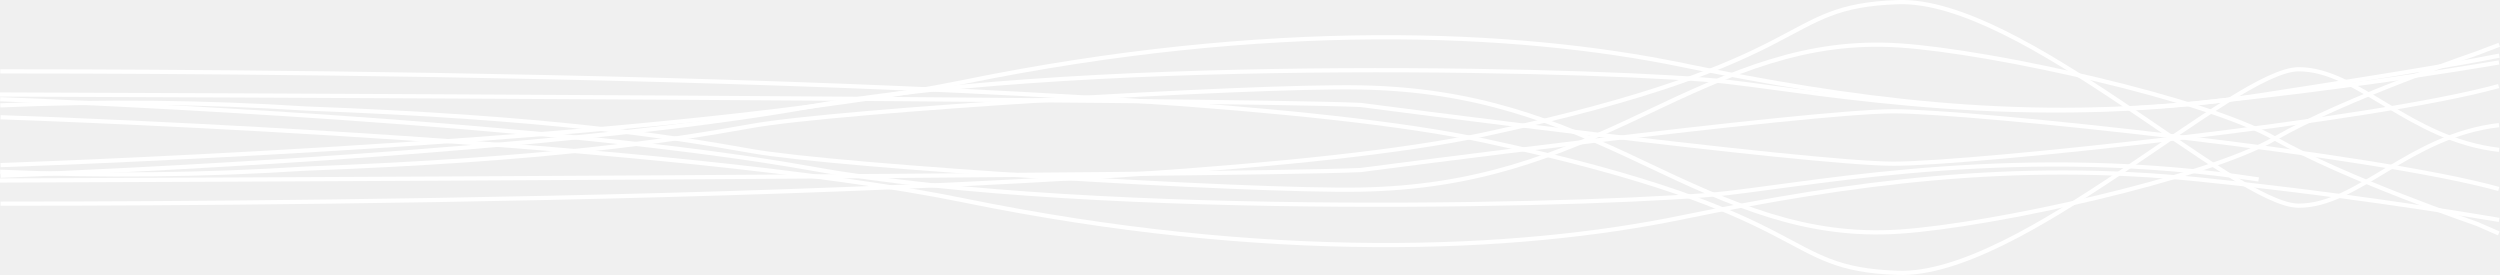
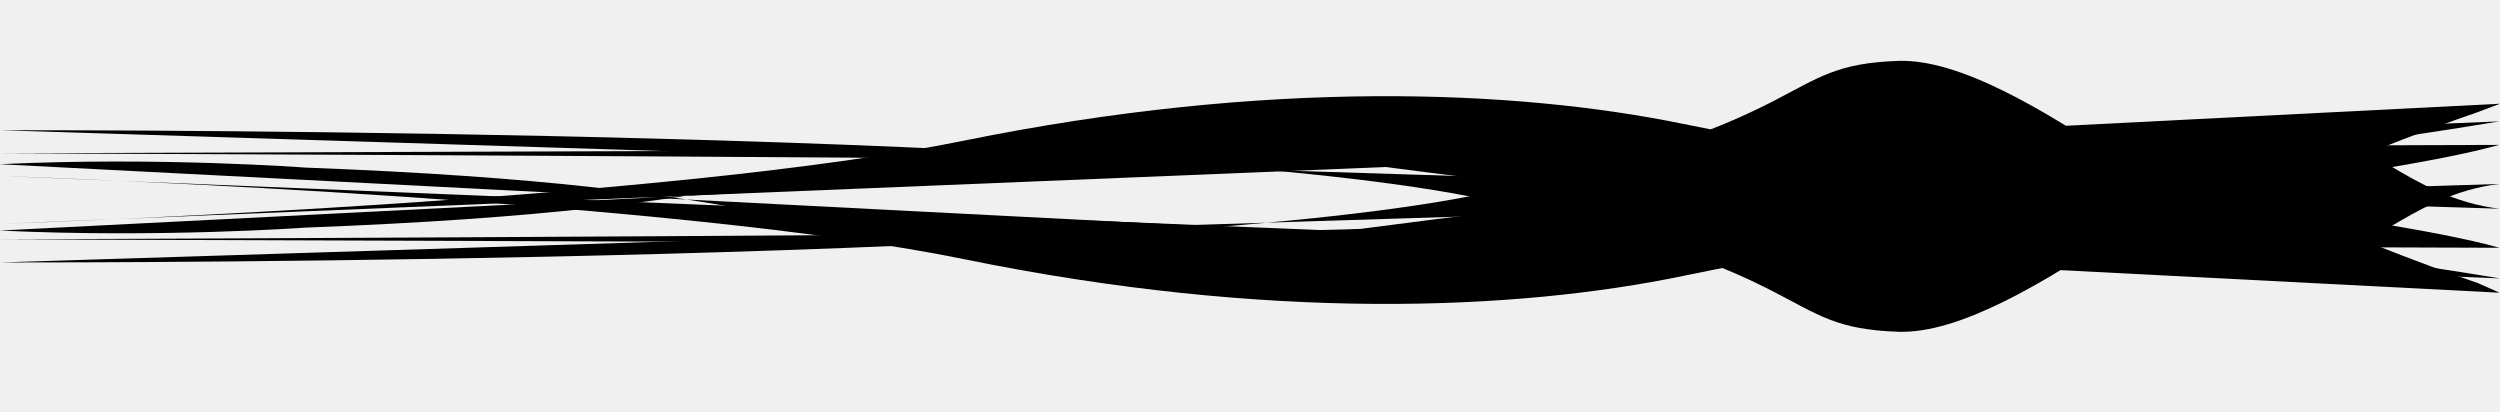
- <svg xmlns="http://www.w3.org/2000/svg" id="Layer_1" data-name="Layer 1" viewBox="0 0 595.58 65.51">
-   <path d="M-.06,31c27.33,0,276.8,0,353.56,16.51C434.75,65,422.75,78,452,79s80.25-48.5,95.5-48.5c14.13,0,26.33,16.75,47.74,19.2" transform="translate(0.13 -14)" style="fill:none;stroke:#fff;stroke-miterlimit:10" />
-   <path d="M0,62.52c27.49,0,276.8,0,353.53-16.51,81.25-17.5,69.25-30.5,98.5-31.5S532.25,63,547.5,63c14.13,0,26.32-16.73,47.71-19.19" transform="translate(0.13 -14)" style="fill:none;stroke:#fff;stroke-miterlimit:10" />
-   <path d="M-.13,36.51C24.83,36.6,291.12,37.57,324,39c0,0,106.5,14,127,14,18.93,0,114.63-10.24,144.12-18.5" transform="translate(0.13 -14)" style="fill:none;stroke:#fff;stroke-miterlimit:10" />
-   <path d="M-.13,57c25-.09,291.25-1.06,324.13-2.49,0,0,106.5-14,127-14,18.94,0,114.7,10.24,144.15,18.51" transform="translate(0.13 -14)" style="fill:none;stroke:#fff;stroke-miterlimit:10" />
-   <path d="M-.09,37.64c21.48.83,132.39,5.58,193.87,16.61C262.06,66.5,388,62.75,411.47,60s71-11.75,126.48-3.25" transform="translate(0.13 -14)" style="fill:none;stroke:#fff;stroke-miterlimit:10" />
-   <path d="M0,55.86c21.7-.85,132.39-5.6,193.78-16.61C262.06,27,388,30.75,411.47,33.5s71,11.75,126.48,3.25c37-5.68,51.67-8.34,57.32-9.49" transform="translate(0.13 -14)" style="fill:none;stroke:#fff;stroke-miterlimit:10" />
-   <path d="M0,41.93c16.76.58,161.52,5.94,229.53,19.82,72.25,14.75,131.25,12.25,171.25,4s78.75-13.5,123-9c31.77,3.23,58.76,7.49,71.47,9.64" transform="translate(0.13 -14)" style="fill:none;stroke:#fff;stroke-miterlimit:10" />
-   <path d="M0,53.33c16.79-.58,161.53-5.94,229.53-19.82,72.25-14.75,131.25-12.25,171.25-4s78.75,13.5,123,9c31.73-3.23,58.7-7.48,71.42-9.63" transform="translate(0.13 -14)" style="fill:none;stroke:#fff;stroke-miterlimit:10" />
-   <path d="M-.09,54.92a678.38,678.38,0,0,0,72.76-.75C130.67,52,158.5,47.67,179,44s117.67-9.67,145-9.17,46.17,7.84,67.5,18,38.67,17.84,61,16.34S525.33,56.5,541.83,47,590,26.67,590,26.67l5.27-2" transform="translate(0.13 -14)" style="fill:none;stroke:#fff;stroke-miterlimit:10" />
-   <path d="M-.06,39.1a680.86,680.86,0,0,1,72.73.75C130.67,42,158.5,46.35,179,50s117.67,9.67,145,9.17,46.17-7.84,67.5-18,38.67-17.84,61-16.34S525.33,37.52,541.83,47,590,67.35,590,67.35l5.16,2.26" transform="translate(0.13 -14)" style="fill:none;stroke:#fff;stroke-miterlimit:10" />
+ <svg xmlns="http://www.w3.org/2000/svg" version="1.1" id="Layer_1" x="0px" y="0px" viewBox="0 0 595.3 98" style="enable-background:new 0 0 595.3 98;" xml:space="preserve">
+   <path class="st1" d="M-0.1,31c27.3,0,276.8,0,353.6,16.5C434.8,65,422.8,78,452,79s80.3-48.5,95.5-48.5c14.1,0,26.3,16.7,47.7,19.2" />
+   <path class="st1" d="M0,62.5c27.5,0,276.8,0,353.5-16.5c81.3-17.5,69.3-30.5,98.5-31.5S532.3,63,547.5,63  c14.1,0,26.3-16.7,47.7-19.2" />
+   <path class="st2" d="M-0.1,36.5c25,0.1,291.2,1.1,324.1,2.5c0,0,106.5,14,127,14c18.9,0,114.6-10.2,144.1-18.5" />
+   <path class="st2" d="M-0.1,57c25-0.1,291.2-1.1,324.1-2.5c0,0,106.5-14,127-14c18.9,0,114.7,10.2,144.2,18.5" />
+   <path class="st0" d="M0,41.9c16.8,0.6,161.5,5.9,229.5,19.8c72.3,14.8,131.3,12.3,171.3,4s78.8-13.5,123-9  c31.8,3.2,58.8,7.5,71.5,9.6" />
+   <path class="st0" d="M0,53.3c16.8-0.6,161.5-5.9,229.5-19.8c72.3-14.7,131.3-12.2,171.3-4s78.8,13.5,123,9  c31.7-3.2,58.7-7.5,71.4-9.6" />
+   <path class="st0" d="M-0.1,54.9c38.1,1.8,72.8-0.7,72.8-0.7c58-2.2,85.8-6.5,106.3-10.2s117.7-9.7,145-9.2s46.2,7.8,67.5,18  s38.7,17.8,61,16.3s72.8-12.7,89.3-22.2S590,26.7,590,26.7l5.3-2" />
+   <path class="st0" d="M-0.1,39.1c38.1-1.8,72.7,0.8,72.7,0.8c58,2.2,85.8,6.5,106.3,10.2c20.5,3.7,117.7,9.7,145,9.2  s46.2-7.8,67.5-18s38.7-17.8,61-16.3s72.8,12.7,89.3,22.2S590,67.4,590,67.4l5.2,2.3" />
</svg>
